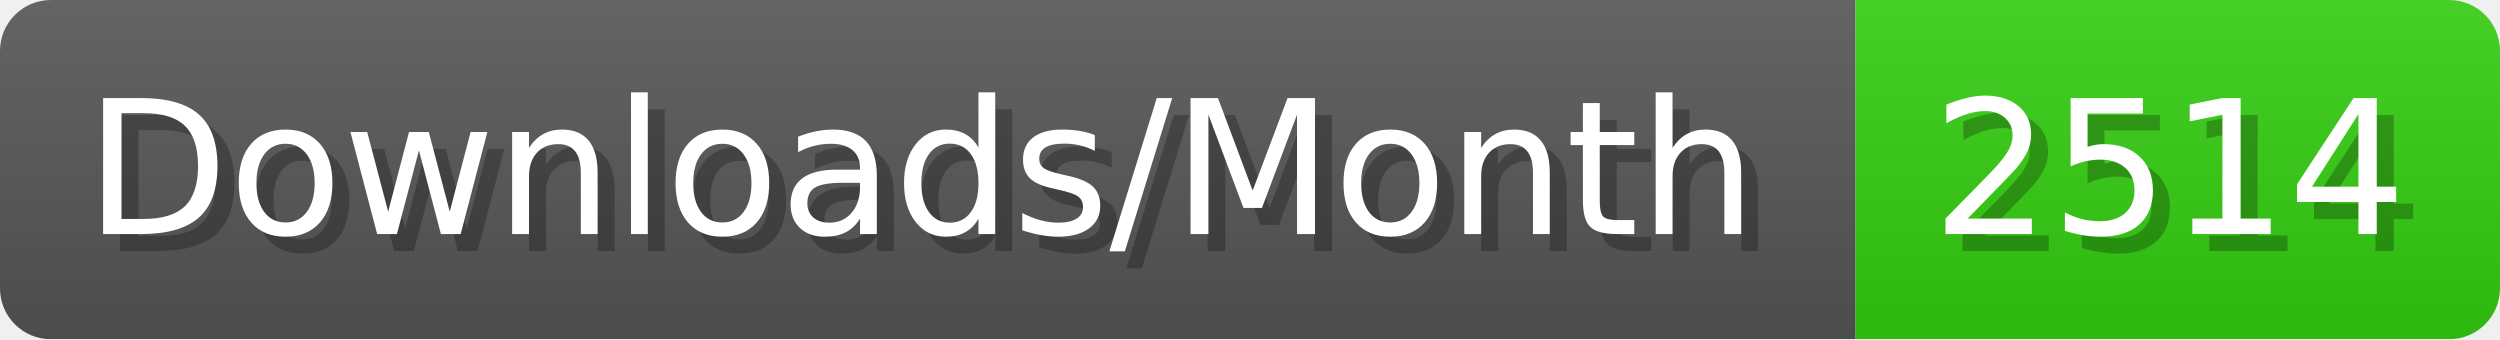
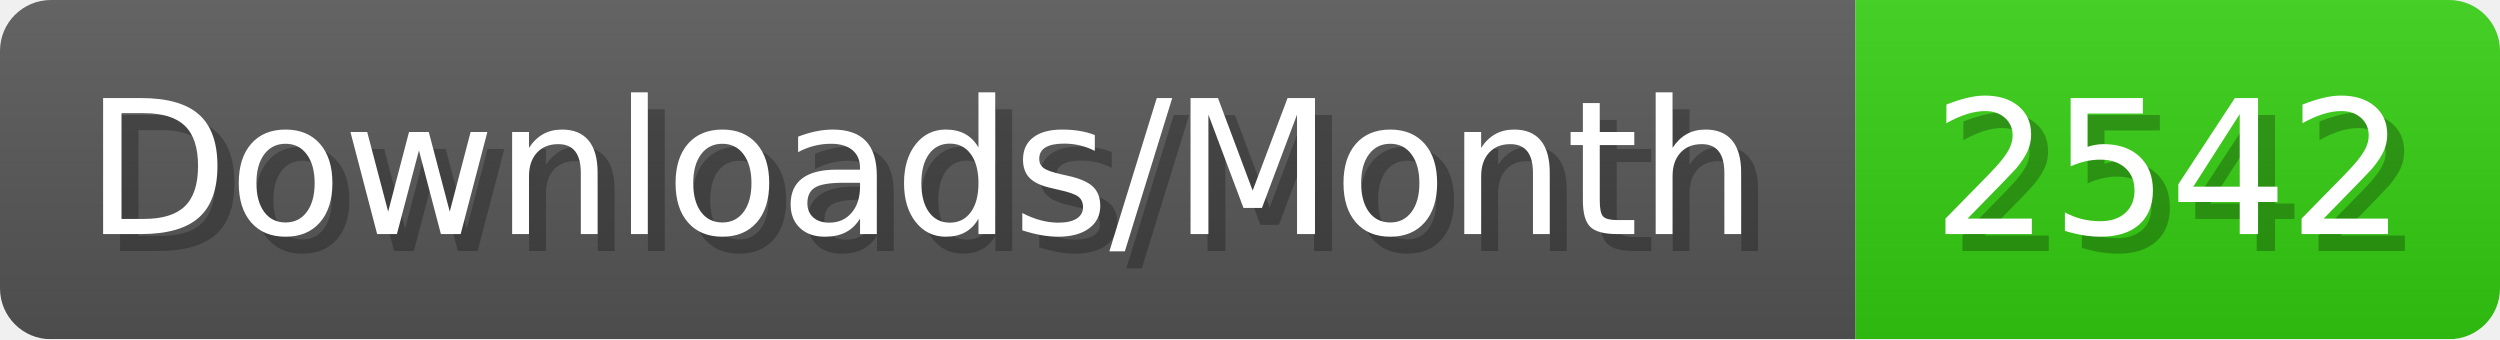
- <svg xmlns="http://www.w3.org/2000/svg" width="147.4" height="20" viewBox="0 0 1474 200" role="img" aria-label="Downloads/Month: 2514">
+ <svg xmlns="http://www.w3.org/2000/svg" width="147.4" height="20" viewBox="0 0 1474 200" role="img" aria-label="Downloads/Month: 2542">
  <linearGradient id="YlXUI" x2="0" y2="100%">
    <stop offset="0" stop-opacity=".1" stop-color="#EEE" />
    <stop offset="1" stop-opacity=".1" />
  </linearGradient>
  <mask id="JHhop">
    <rect width="1474" height="200" rx="30" fill="#FFF" />
  </mask>
  <g mask="url(#JHhop)">
    <rect width="1094" height="200" fill="#555" />
    <rect width="380" height="200" fill="#3C1" x="1094" />
    <rect width="1474" height="200" fill="url(#YlXUI)" />
  </g>
  <g aria-hidden="true" fill="#fff" text-anchor="start" font-family="Verdana,DejaVu Sans,sans-serif" font-size="110">
    <text x="60" y="148" textLength="994" fill="#000" opacity="0.25">Downloads/Month</text>
    <text x="50" y="138" textLength="994">Downloads/Month</text>
-     <text x="1149" y="148" textLength="280" fill="#000" opacity="0.25">2514</text>
-     <text x="1139" y="138" textLength="280">2514</text>
+     <text x="1149" y="148" textLength="280" fill="#000" opacity="0.25">2542</text>
+     <text x="1139" y="138" textLength="280">2542</text>
  </g>
</svg>
